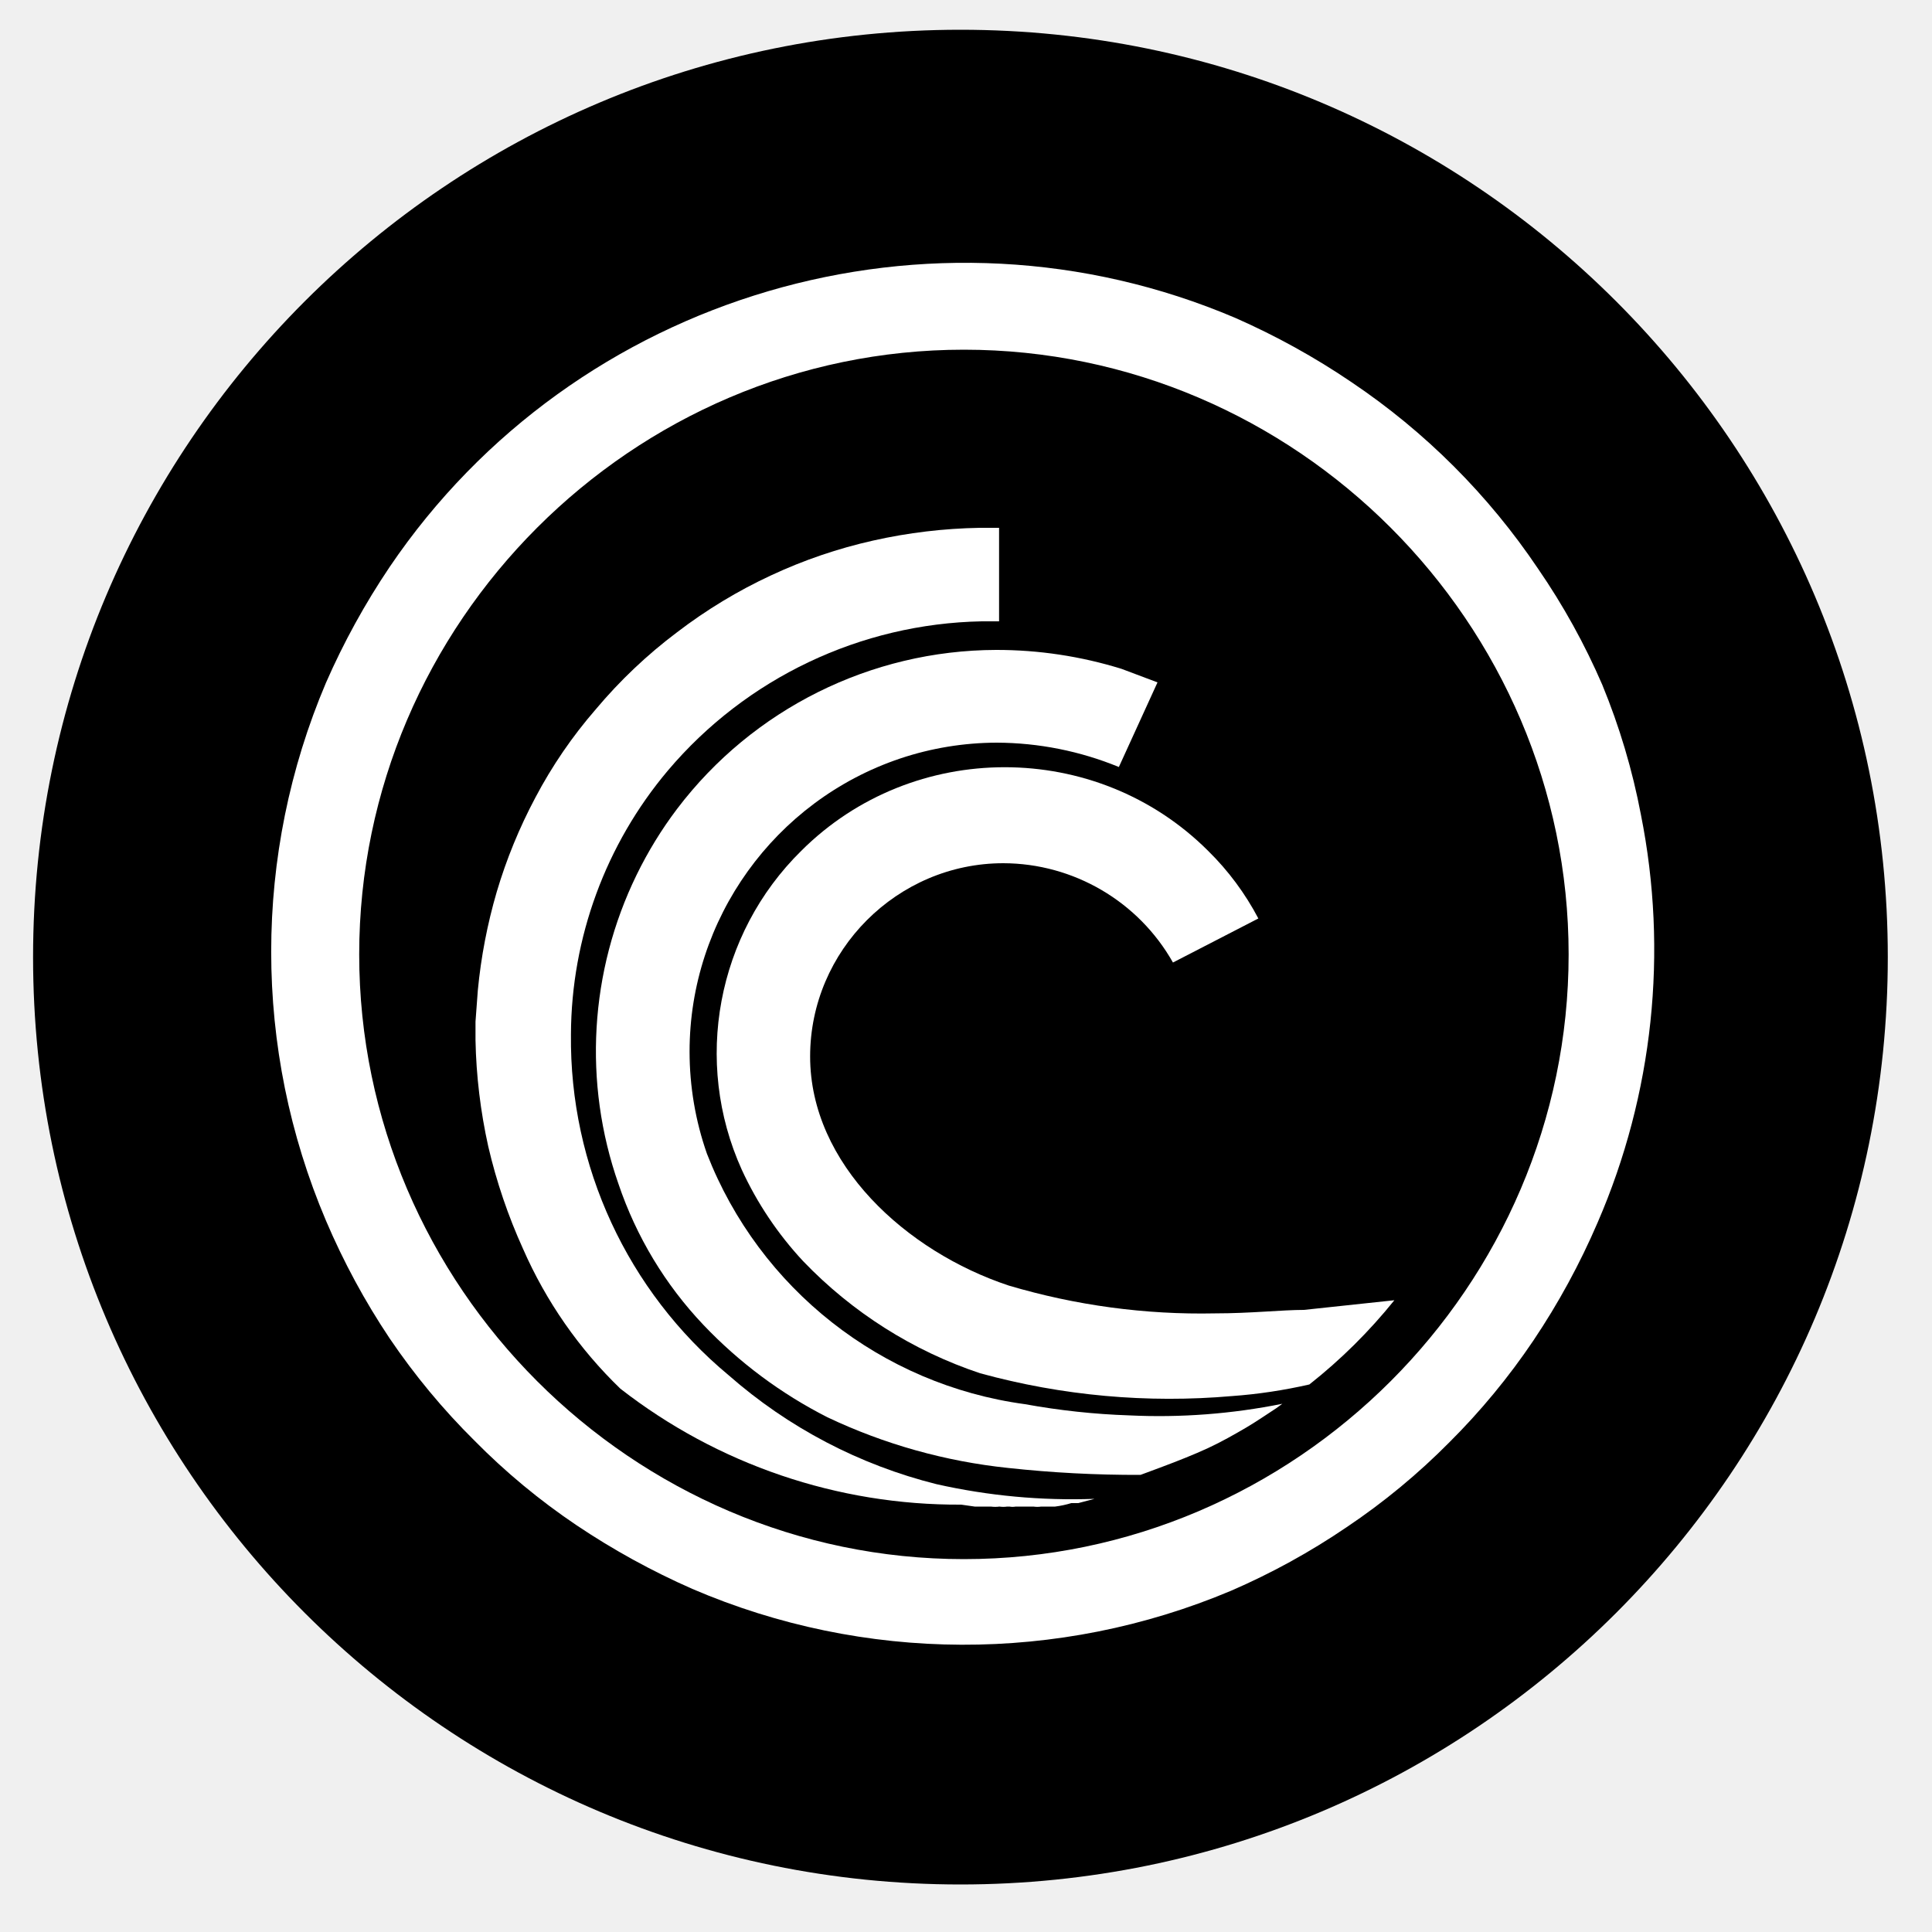
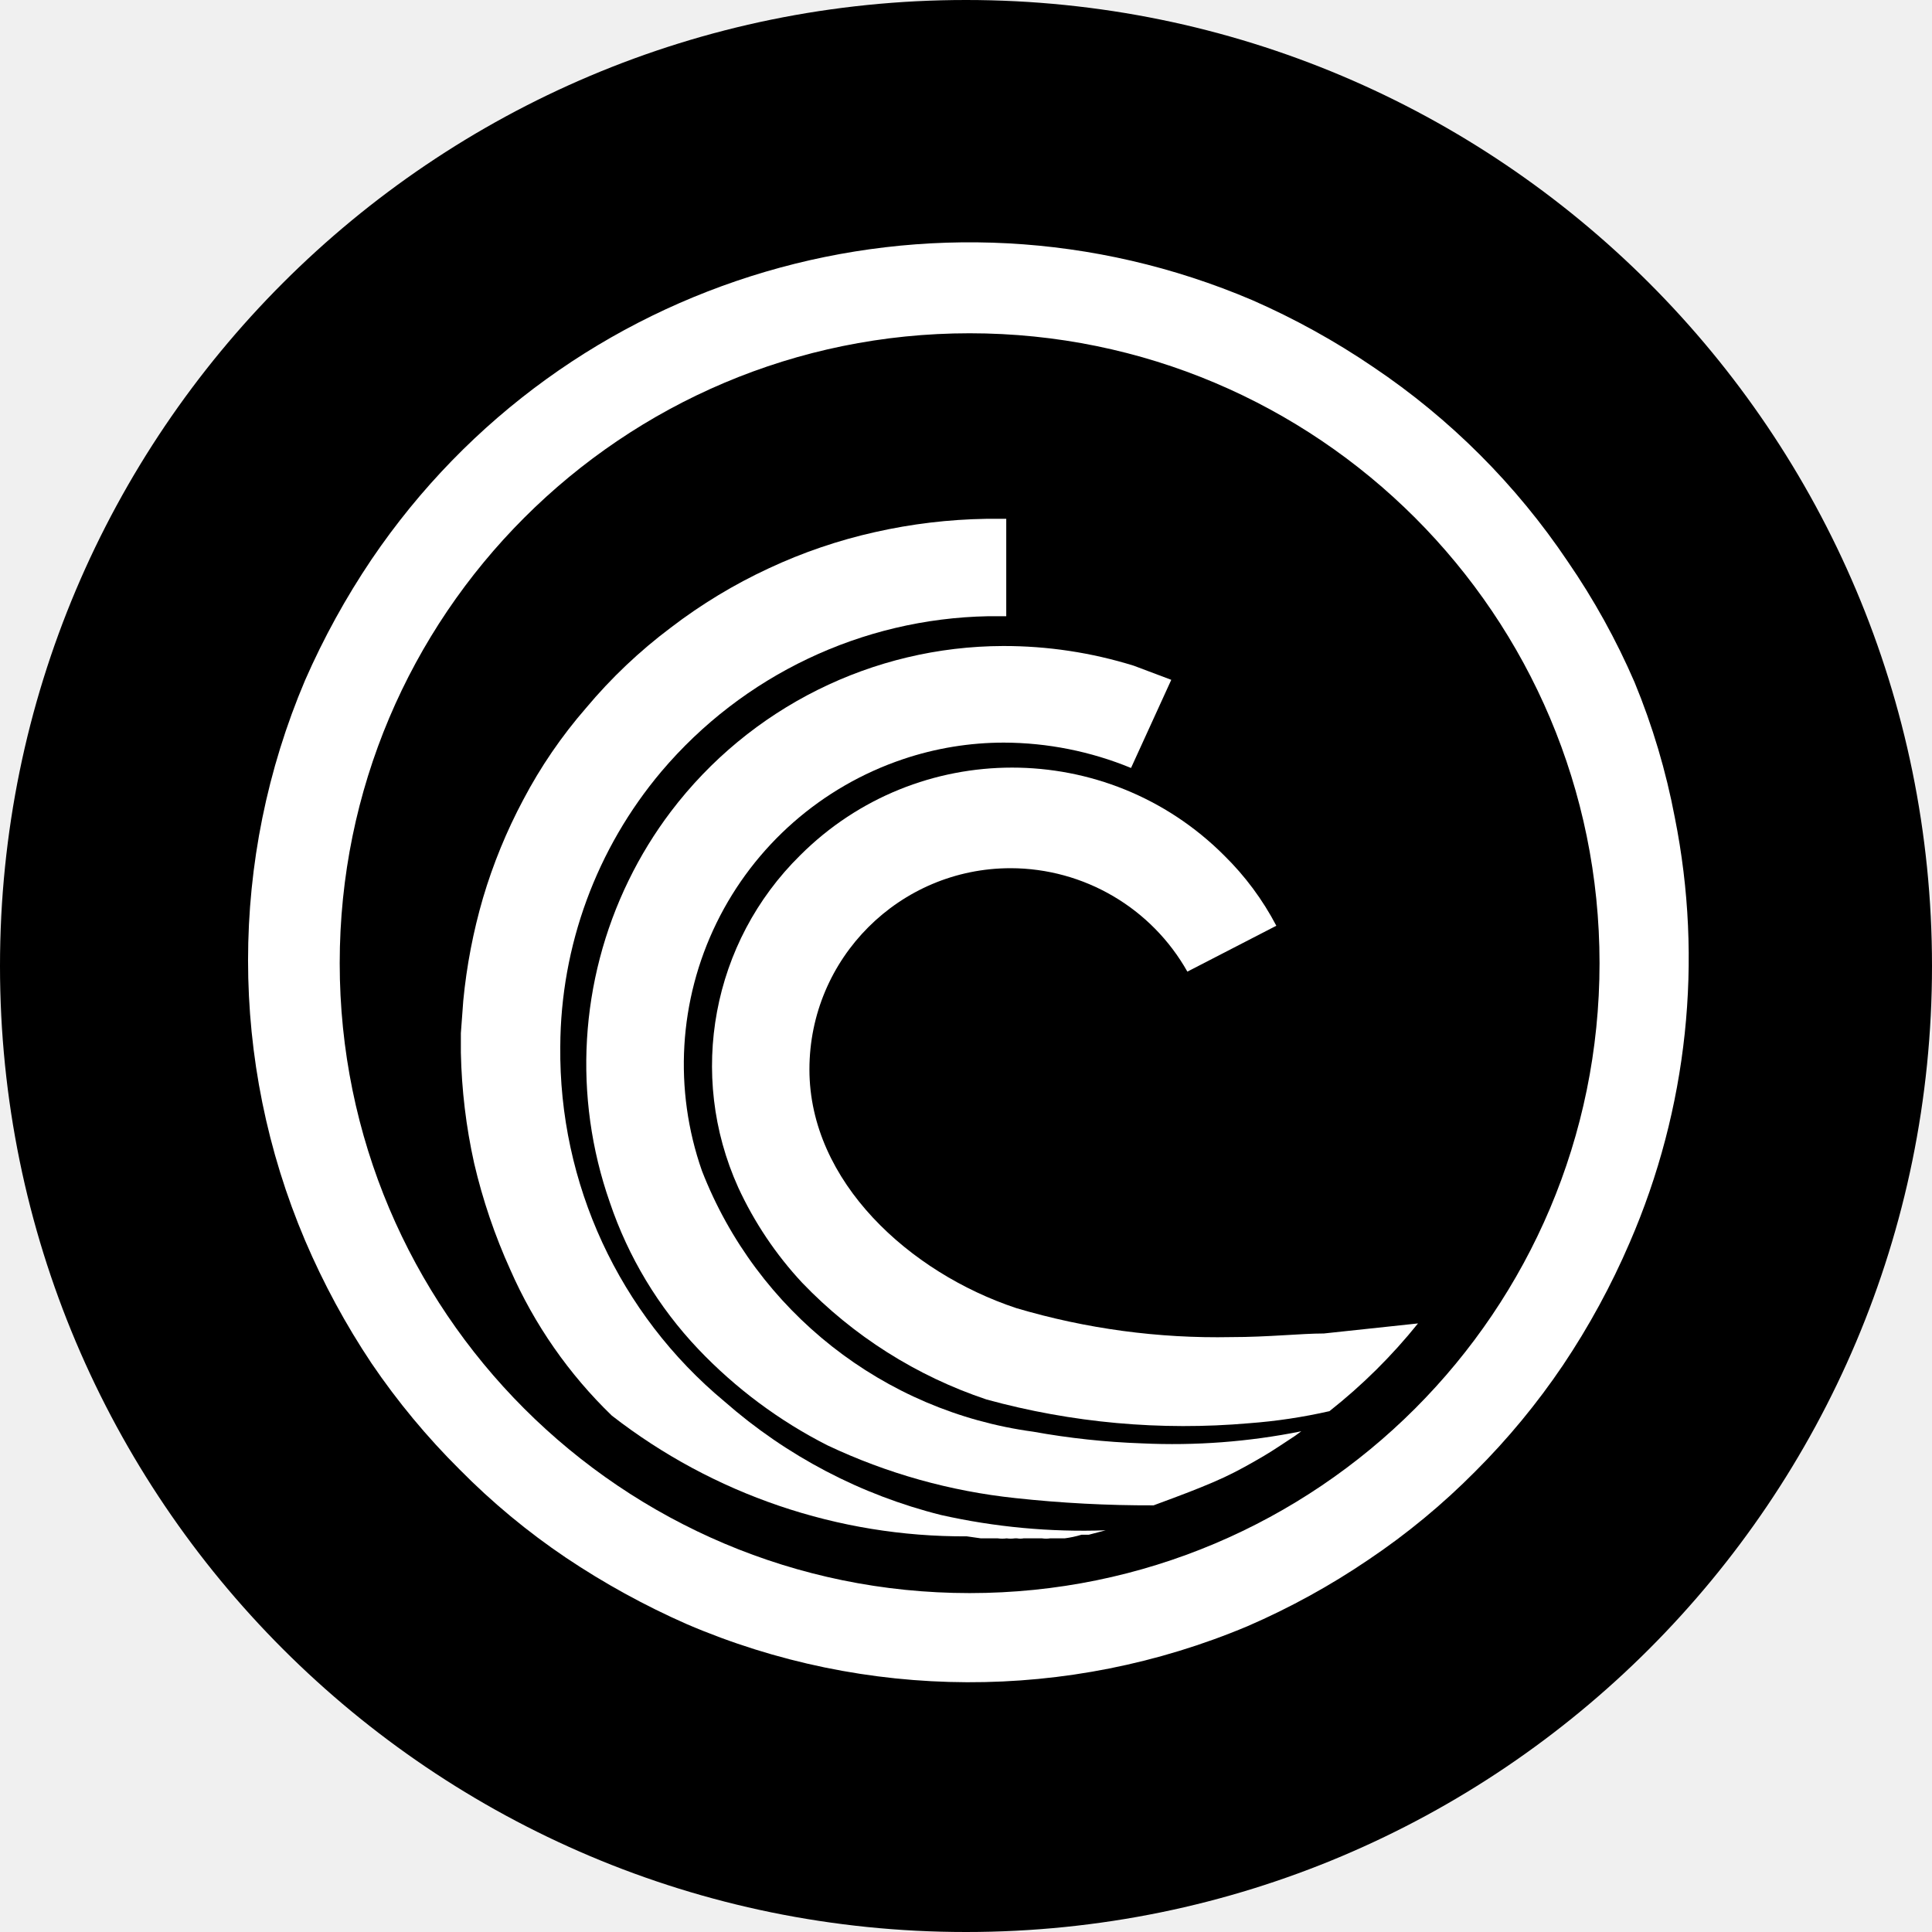
- <svg xmlns="http://www.w3.org/2000/svg" width="25px" height="25px" version="1.1" xml:space="preserve" style="fill-rule:evenodd;clip-rule:evenodd;stroke-linejoin:round;stroke-miterlimit:2;">
-   <g id="Layer_2">
-     <g id="Layer_1-2">
-       <circle cx="12.428" cy="12.385" r="12" />
-       <path d="M21.233,10.54c-0.109,-0.575 -0.277,-1.138 -0.5,-1.68c-0.227,-0.525 -0.505,-1.028 -0.83,-1.5c-0.641,-0.954 -1.461,-1.774 -2.415,-2.415c-0.474,-0.322 -0.976,-0.599 -1.5,-0.83c-3.934,-1.677 -8.547,-0.32 -10.945,3.22c-0.32,0.475 -0.596,0.977 -0.825,1.5c-0.945,2.223 -0.945,4.738 -0,6.96c0.227,0.533 0.503,1.044 0.825,1.525c0.322,0.475 0.688,0.917 1.095,1.32c0.402,0.408 0.845,0.775 1.32,1.095c0.475,0.319 0.977,0.595 1.5,0.825c2.222,0.955 4.74,0.964 6.97,0.025c0.525,-0.227 1.027,-0.503 1.5,-0.825c0.477,-0.32 0.921,-0.687 1.325,-1.095c0.405,-0.403 0.77,-0.845 1.09,-1.32c0.323,-0.481 0.601,-0.992 0.83,-1.525c0.72,-1.661 0.915,-3.504 0.56,-5.28Zm-8.76,9.635c-4.293,0 -7.825,-3.532 -7.825,-7.825c-0,-4.292 3.532,-7.825 7.825,-7.825c4.293,0 7.825,3.533 7.825,7.825c-0,4.293 -3.532,7.825 -7.825,7.825Z" style="fill:white;fill-rule:nonzero;" />
-       <path d="M12.613,19.495l0.21,0c0.036,0.005 0.073,0.005 0.11,0c0.033,0.005 0.067,0.005 0.1,0l0.03,0c0.026,0.005 0.053,0.005 0.08,0l0.23,0c0.033,0.005 0.067,0.005 0.1,0l0.18,0c0.071,-0.009 0.141,-0.024 0.21,-0.045l0.09,0l0.21,-0.055c-0.687,0.025 -1.374,-0.039 -2.045,-0.19c-0.996,-0.249 -1.918,-0.732 -2.69,-1.41c-1.308,-1.087 -2.059,-2.708 -2.04,-4.41c0.005,-1.249 0.449,-2.459 1.255,-3.415c1.012,-1.196 2.493,-1.9 4.06,-1.93l0.225,0l-0,-1.21l-0.25,0c-0.465,0.008 -0.927,0.063 -1.38,0.165c-0.455,0.102 -0.898,0.253 -1.32,0.45c-0.431,0.2 -0.838,0.447 -1.215,0.735c-0.389,0.292 -0.743,0.628 -1.055,1c-0.303,0.349 -0.565,0.732 -0.78,1.14c-0.207,0.389 -0.375,0.798 -0.5,1.22c-0.122,0.417 -0.204,0.844 -0.245,1.275l-0.03,0.405l-0,0.24c0.009,0.463 0.065,0.924 0.165,1.375c0.106,0.456 0.257,0.9 0.45,1.325c0.298,0.68 0.726,1.295 1.26,1.81c1.26,0.981 2.814,1.509 4.41,1.5l0.175,0.025Z" style="fill:white;fill-rule:nonzero;" />
-       <path d="M14.613,18.315c-0.453,-0.015 -0.904,-0.064 -1.35,-0.145c-1.856,-0.251 -3.435,-1.494 -4.115,-3.24c-0.149,-0.425 -0.225,-0.872 -0.225,-1.323c-0,-1.714 1.101,-3.245 2.725,-3.792c0.403,-0.135 0.825,-0.204 1.25,-0.205c0.542,0.002 1.079,0.109 1.58,0.315l0.5,-1.095l-0.465,-0.175c-0.526,-0.163 -1.074,-0.246 -1.625,-0.245c-1.619,0.005 -3.147,0.766 -4.125,2.055c-0.203,0.268 -0.378,0.554 -0.525,0.855c-0.609,1.248 -0.694,2.69 -0.235,4c0.23,0.681 0.605,1.304 1.1,1.825c0.463,0.487 1.006,0.891 1.605,1.195c0.736,0.349 1.525,0.57 2.335,0.655c0.569,0.062 1.142,0.092 1.715,0.09c0.38,-0.14 0.535,-0.2 0.735,-0.285c0.2,-0.085 0.35,-0.165 0.525,-0.265c0.175,-0.1 0.205,-0.12 0.5,-0.315l0.075,-0.055c-0.652,0.131 -1.316,0.182 -1.98,0.15Z" style="fill:white;fill-rule:nonzero;" />
-       <path d="M16.873,16.95c-0.285,0 -0.69,0.045 -1.15,0.045c-0.903,0.019 -1.804,-0.103 -2.67,-0.36c-1.325,-0.44 -2.57,-1.57 -2.57,-2.965c-0,-1.371 1.128,-2.5 2.5,-2.5c0.908,0.002 1.749,0.494 2.195,1.285l1.105,-0.57c-0.17,-0.323 -0.389,-0.619 -0.65,-0.875c-1.445,-1.443 -3.82,-1.443 -5.265,0c-1.093,1.076 -1.401,2.728 -0.77,4.125c0.2,0.435 0.469,0.835 0.795,1.185c0.635,0.662 1.42,1.16 2.29,1.45c1.06,0.291 2.164,0.391 3.26,0.295c0.336,-0.024 0.671,-0.075 1,-0.15c0.406,-0.32 0.775,-0.686 1.1,-1.09l-1.17,0.125Z" style="fill:white;fill-rule:nonzero;" />
+ <svg xmlns="http://www.w3.org/2000/svg" viewBox="0 0 48 48">
+   <defs>
+     <style>.cls-1{fill:#fff;}</style>
+   </defs>
+   <g id="Layer_2" data-name="Layer 2">
+     <g id="Layer_1-2" data-name="Layer 1">
+       <circle cx="24" cy="24" r="24" />
+       <path class="cls-1" d="M41.61,20.31a17.2,17.2,0,0,0-1-3.36,17.65,17.65,0,0,0-1.66-3,17.72,17.72,0,0,0-4.83-4.83,18.67,18.67,0,0,0-3-1.66A17.94,17.94,0,0,0,9.23,13.9a19.07,19.07,0,0,0-1.65,3,17.8,17.8,0,0,0,0,13.92,18.77,18.77,0,0,0,1.65,3.05,17.85,17.85,0,0,0,2.19,2.64,17.25,17.25,0,0,0,2.64,2.19,19.51,19.51,0,0,0,3,1.65A17.82,17.82,0,0,0,31,40.4a18.28,18.28,0,0,0,3-1.65,17.33,17.33,0,0,0,2.65-2.19,17.78,17.78,0,0,0,2.18-2.64,18.76,18.76,0,0,0,1.66-3.05A17.78,17.78,0,0,0,41.61,20.31ZM24.09,39.58A15.65,15.65,0,1,1,39.74,23.93,15.65,15.65,0,0,1,24.09,39.58Z" />
+       <path class="cls-1" d="M24.37,38.22h.42a.82.82,0,0,0,.22,0h0a.68.68,0,0,0,.2,0h.06a.44.44,0,0,0,.16,0h.06l.18,0h0l.22,0a.69.69,0,0,0,.2,0h0l.16,0h0l.2,0a2.59,2.59,0,0,0,.42-.09h0l.18,0h0l.42-.11a16.08,16.08,0,0,1-4.09-.38A12.91,12.91,0,0,1,18,34.82,11.31,11.31,0,0,1,13.92,26a10.67,10.67,0,0,1,2.51-6.83,10.91,10.91,0,0,1,8.12-3.86H25V12.89H24.5a13.52,13.52,0,0,0-2.76.33,12.85,12.85,0,0,0-2.64.9,13,13,0,0,0-2.43,1.47,12.61,12.61,0,0,0-2.11,2A11.92,11.92,0,0,0,13,19.87a13.1,13.1,0,0,0-1,2.44,13.84,13.84,0,0,0-.49,2.55l-.06.81v.48a14,14,0,0,0,.33,2.75,14.26,14.26,0,0,0,.9,2.65,11.41,11.41,0,0,0,2.52,3.62,14.24,14.24,0,0,0,8.82,3Z" />
+       <path class="cls-1" d="M28.37,35.86a18.89,18.89,0,0,1-2.7-.29,10.32,10.32,0,0,1-8.23-6.48,8,8,0,0,1,5-10.23,7.84,7.84,0,0,1,2.5-.41,8.36,8.36,0,0,1,3.16.63l1-2.19-.93-.35a10.85,10.85,0,0,0-3.25-.49,10.39,10.39,0,0,0-8.25,4.11,10.32,10.32,0,0,0-1.05,1.71,10.4,10.4,0,0,0-.47,8,9.89,9.89,0,0,0,2.2,3.65,11.8,11.8,0,0,0,3.21,2.39,14.46,14.46,0,0,0,4.67,1.31,30.84,30.84,0,0,0,3.43.18c.76-.28,1.07-.4,1.47-.57s.7-.33,1.05-.53.41-.24,1-.63l.15-.11A16.21,16.21,0,0,1,28.37,35.86Z" />
+       <path class="cls-1" d="M32.89,33.13c-.57,0-1.38.09-2.3.09a17.56,17.56,0,0,1-5.34-.72c-2.65-.88-5.14-3.14-5.14-5.93a5,5,0,0,1,5-5h0a5.05,5.05,0,0,1,4.39,2.57L31.71,23a7,7,0,0,0-1.3-1.75,7.45,7.45,0,0,0-10.53,0h0a7.34,7.34,0,0,0-1.54,8.25,9,9,0,0,0,1.59,2.37,11.33,11.33,0,0,0,4.58,2.9,18.55,18.55,0,0,0,6.52.59,13.52,13.52,0,0,0,2-.3,13.74,13.74,0,0,0,2.2-2.18Z" />
    </g>
  </g>
</svg>
